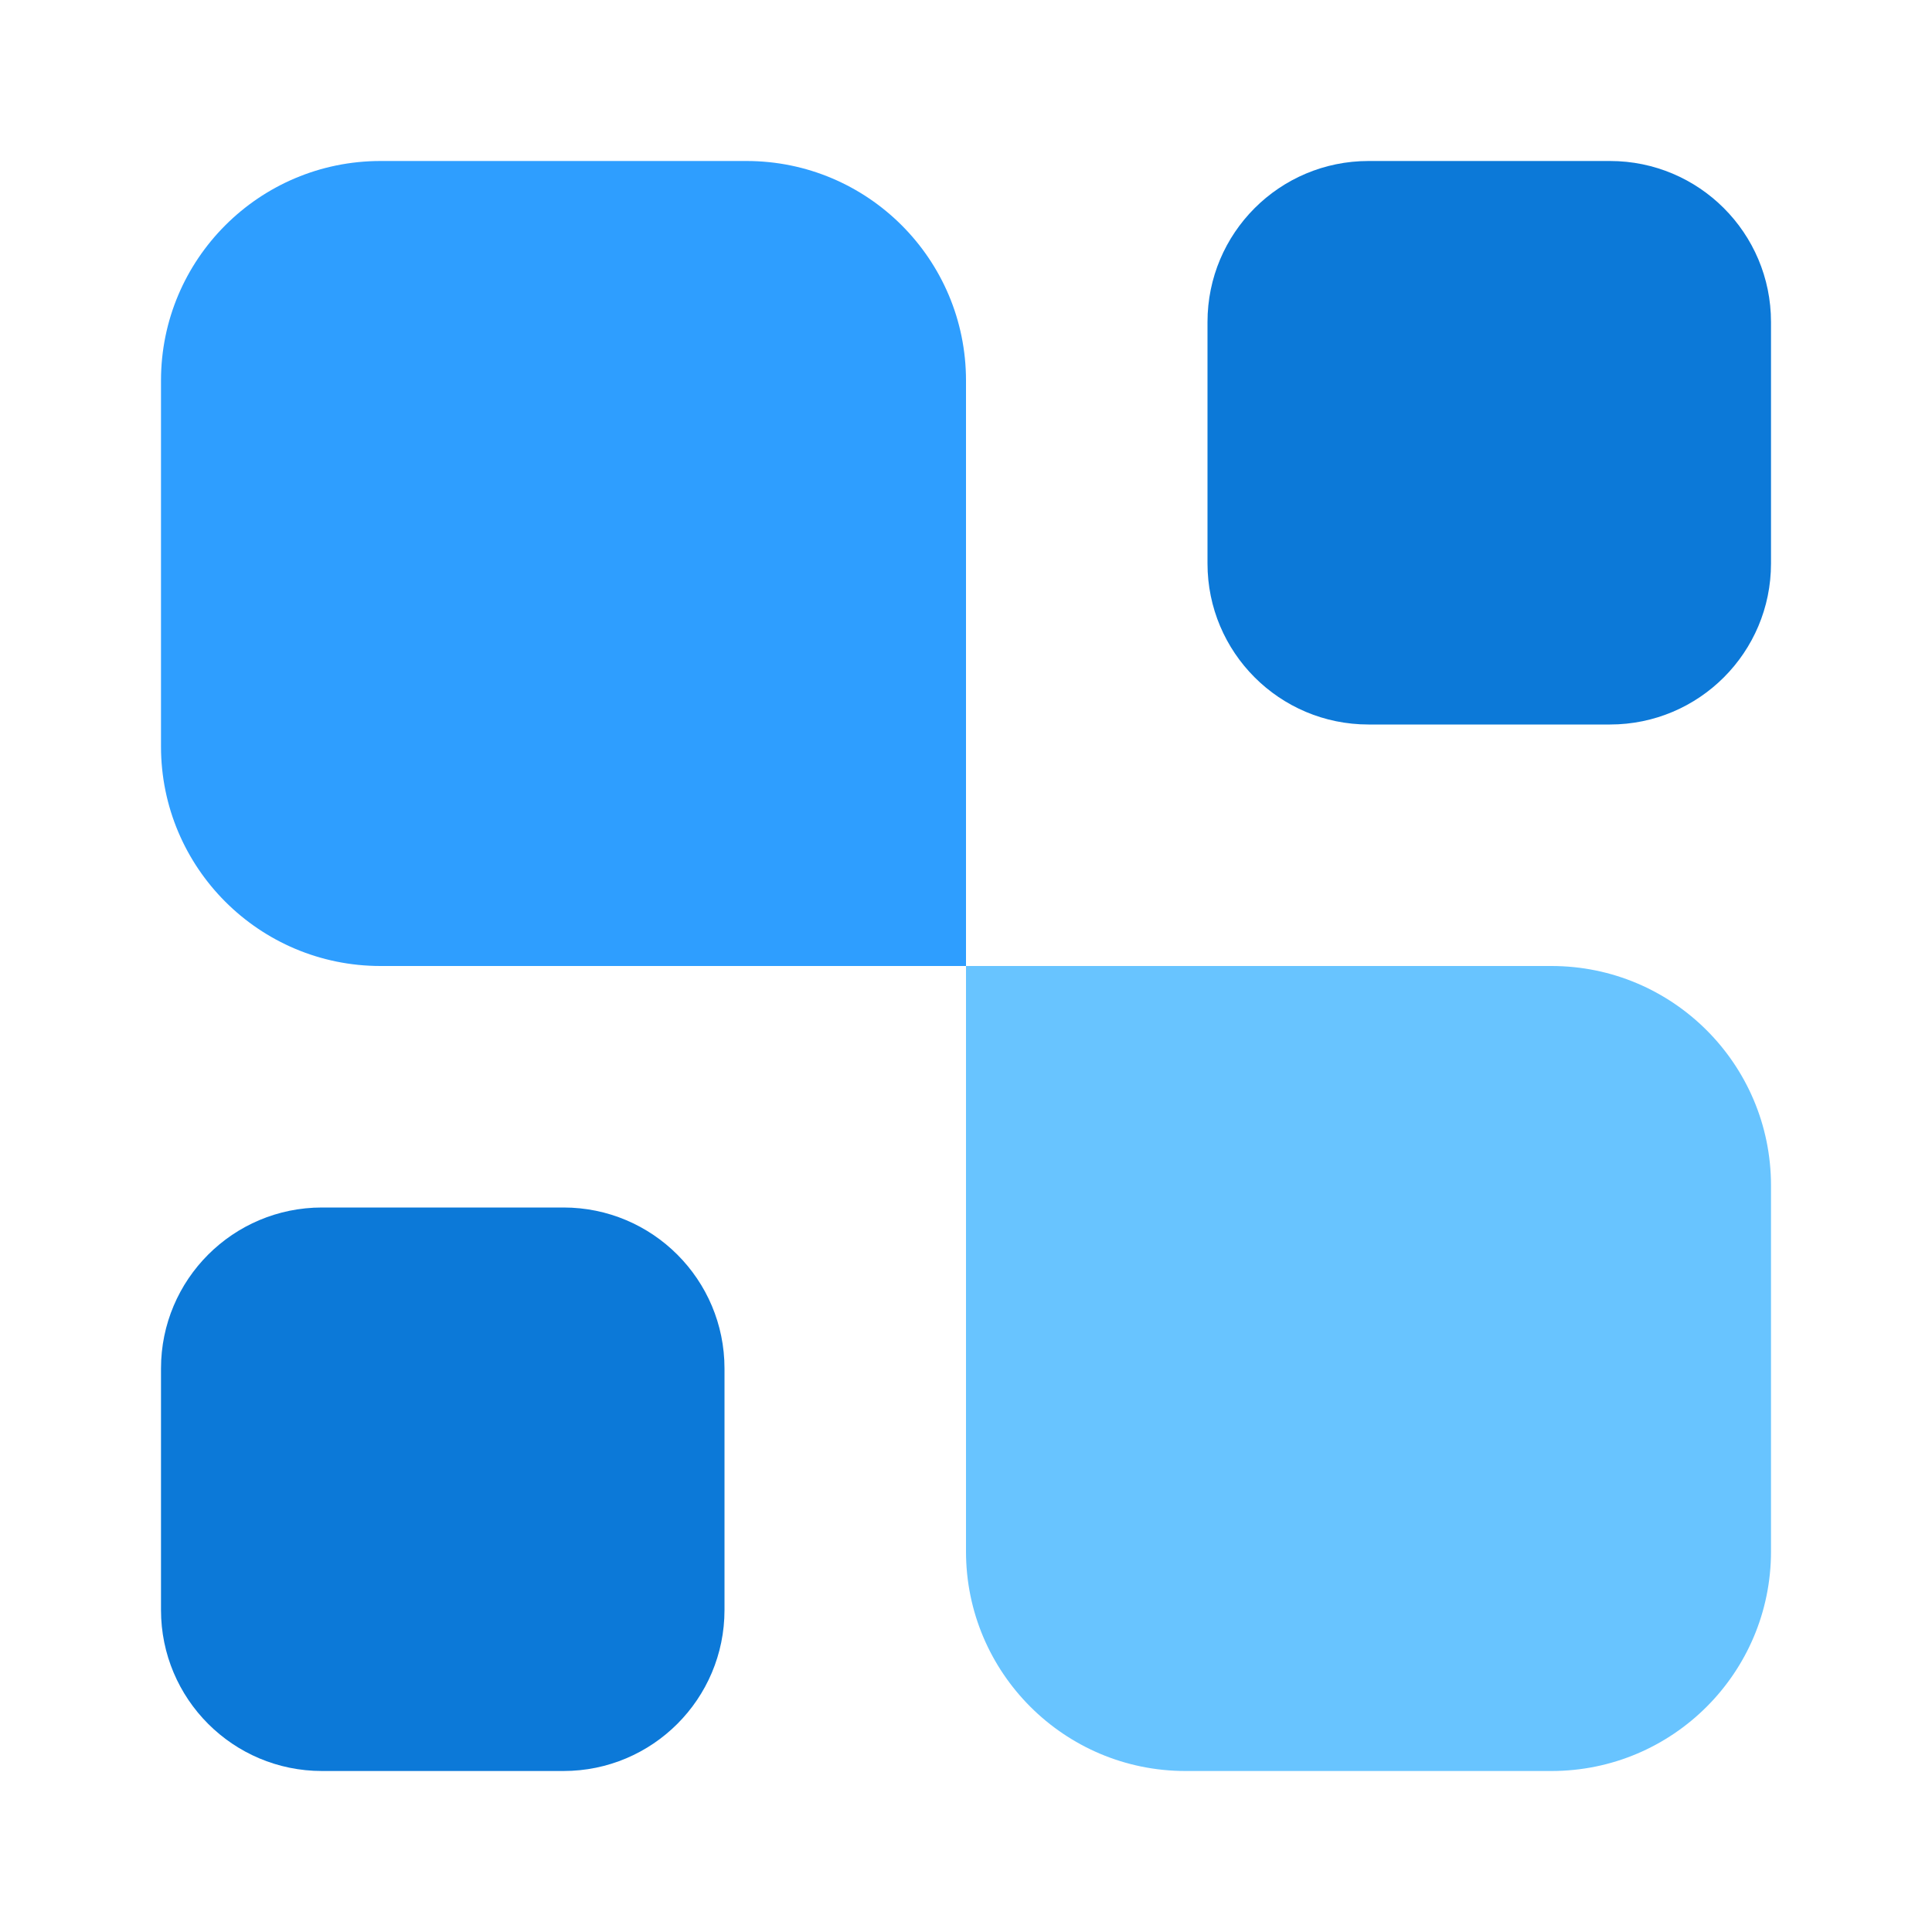
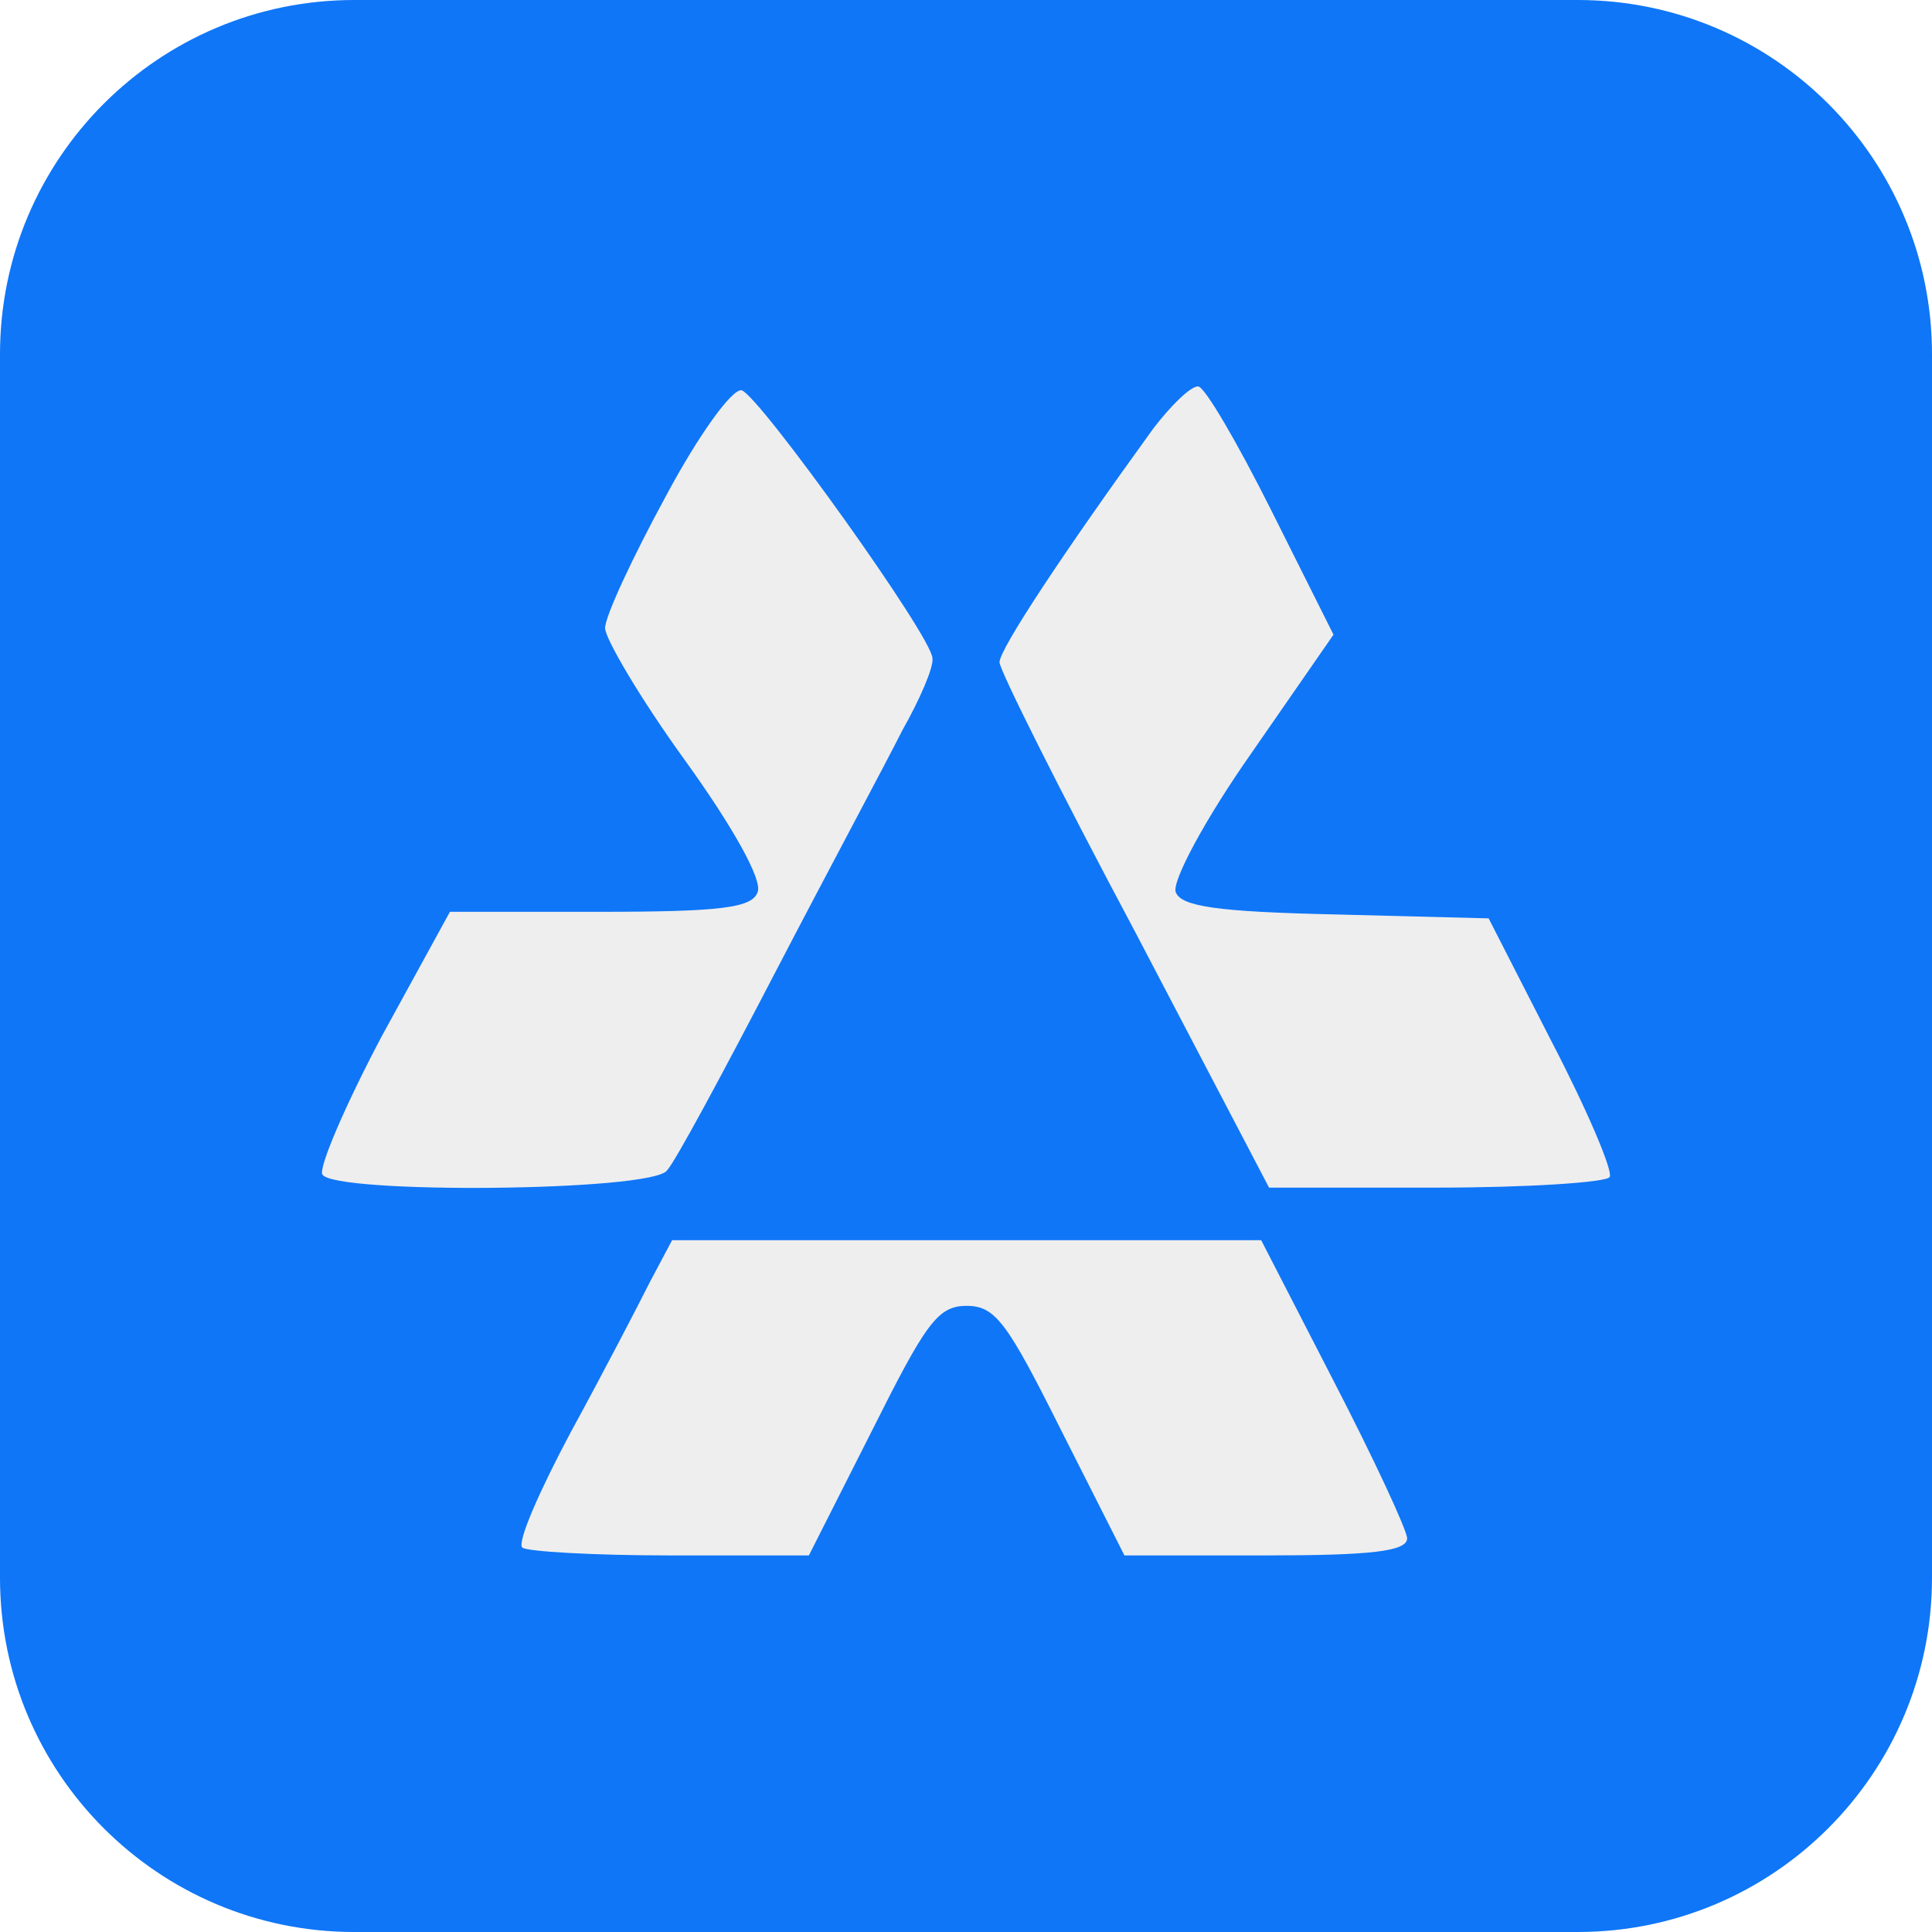
- <svg xmlns="http://www.w3.org/2000/svg" width="24" height="24" viewBox="0 0 24 24" fill="none">
-   <path d="M22 19.273C22 20.779 20.779 22 19.273 22H14.727C13.221 22 12 20.779 12 19.273V12H19.273C20.779 12 22 13.221 22 14.727V19.273Z" fill="#68C4FF" />
-   <path d="M20 2C21.105 2 22 2.895 22 4V7C22 8.105 21.105 9 20 9H17C15.895 9 15 8.105 15 7V4C15 2.895 15.895 2 17 2H20Z" fill="#0C79D8" />
-   <path d="M7 15C8.105 15 9 15.895 9 17V20C9 21.105 8.105 22 7 22H4C2.895 22 2 21.105 2 20V17C2 15.895 2.895 15 4 15H7Z" fill="#0C79D8" />
-   <path d="M12 12H4.727C3.221 12 2 10.779 2 9.273V4.727C2 3.221 3.221 2 4.727 2H9.273C10.779 2 12 3.221 12 4.727V12Z" fill="#2E9EFF" />
+ <svg xmlns="http://www.w3.org/2000/svg" width="120" height="120" viewBox="0 0 120 120" fill="none">
+   <rect width="120" height="120" rx="22" fill="#0F76F7" />
+   <path d="M41.339 30.853C39.298 34.606 37.583 38.277 37.583 39.011C37.583 39.664 39.788 43.417 42.564 47.252C45.504 51.331 47.383 54.676 47.056 55.41C46.729 56.389 44.769 56.634 37.256 56.634H27.946L23.699 64.384C21.413 68.708 19.779 72.543 20.024 72.951C20.759 74.174 40.441 74.011 41.421 72.706C41.911 72.216 44.933 66.587 48.199 60.305C51.466 54.023 55.059 47.333 56.039 45.375C57.101 43.499 57.999 41.459 57.917 40.888C57.917 39.583 47.219 24.653 46.076 24.245C45.504 24.082 43.381 27.019 41.339 30.853Z" fill="#EEEEEE" />
+   <path d="M40.359 79.641C39.624 81.109 37.419 85.351 35.459 88.941C33.499 92.612 32.111 95.794 32.438 96.121C32.682 96.365 36.847 96.61 41.584 96.61H50.241L54.161 88.86C57.509 82.17 58.244 81.109 60.041 81.109C61.837 81.109 62.572 82.17 65.921 88.86L69.841 96.61H78.579C85.112 96.61 87.399 96.365 87.399 95.549C87.399 95.06 85.357 90.654 82.826 85.759L78.334 77.03H60.041H41.747L40.359 79.641Z" fill="#EEEEEE" />
+   <path d="M71.637 26.611C66.084 34.28 62.082 40.317 62.082 41.133C62.082 41.622 65.839 49.128 70.494 57.858L78.824 73.766H89.196C94.912 73.766 99.731 73.44 99.975 73.114C100.221 72.787 98.587 68.953 96.382 64.711L92.462 57.042L82.907 56.797C75.639 56.634 73.352 56.307 73.026 55.41C72.781 54.757 74.822 50.923 77.681 46.844L82.826 39.419L78.987 31.75C76.864 27.508 74.822 24 74.414 24C73.924 24 72.699 25.224 71.637 26.611Z" fill="#EEEEEE" />
</svg>
